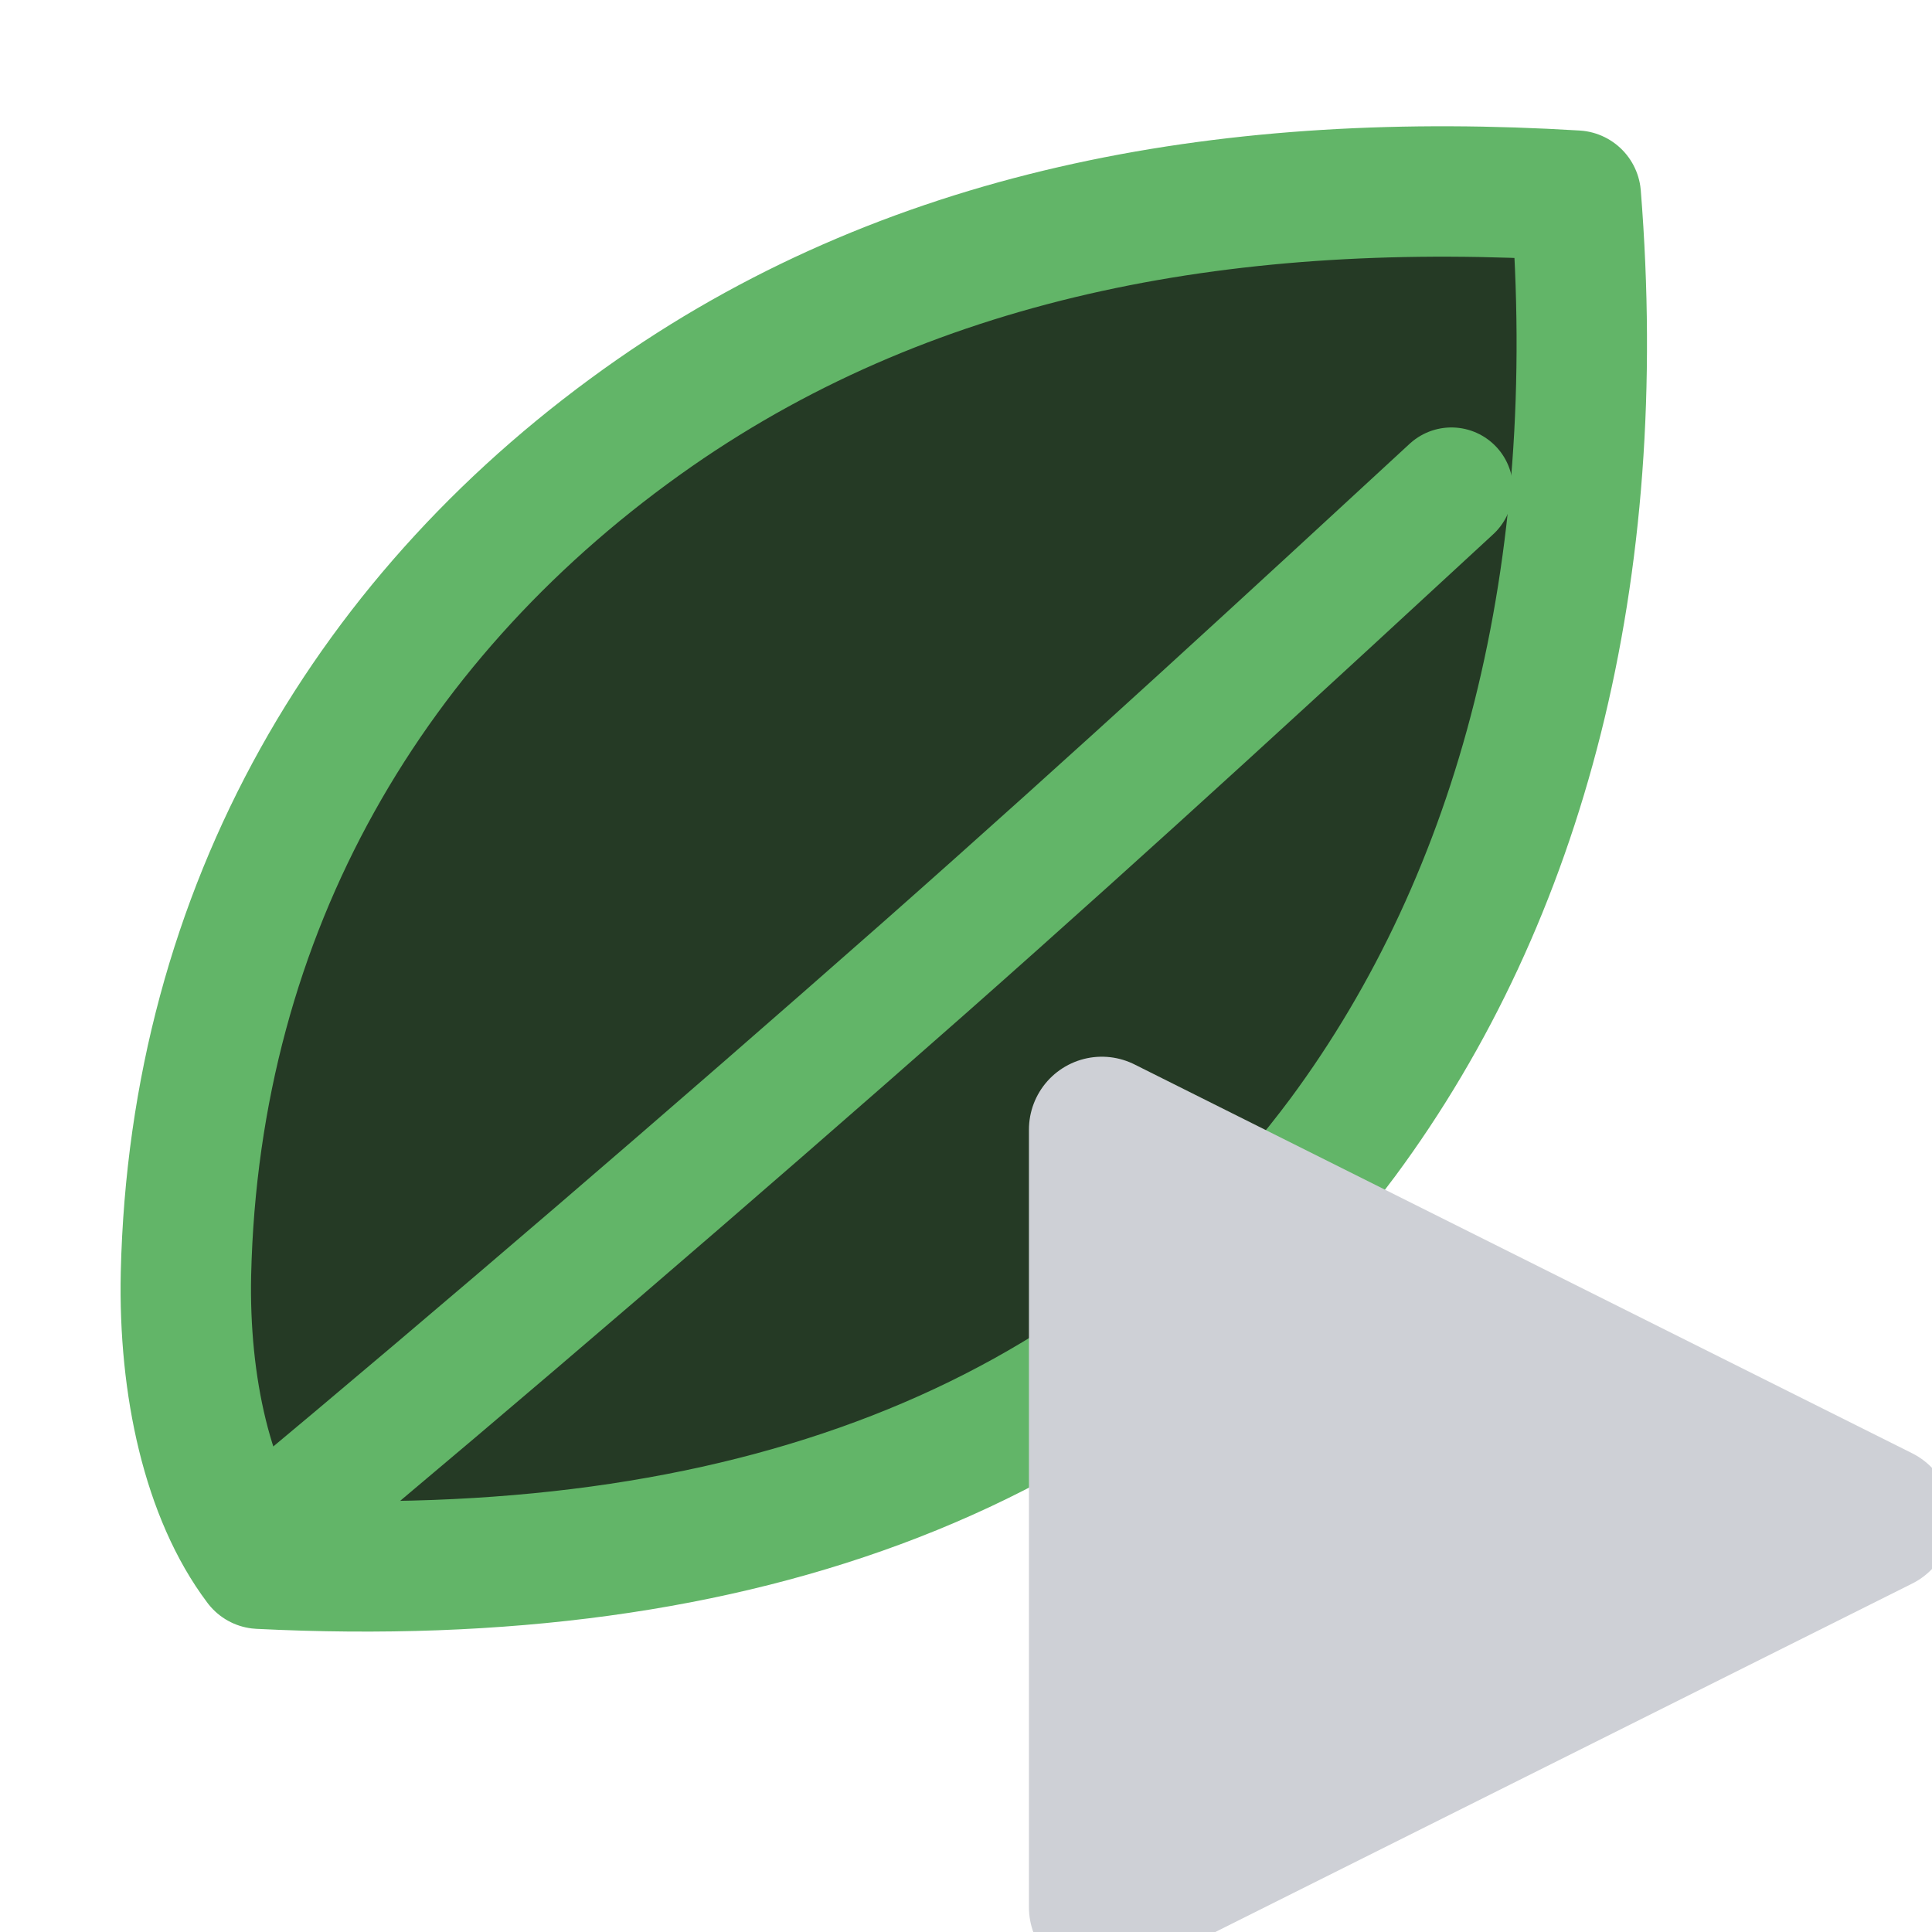
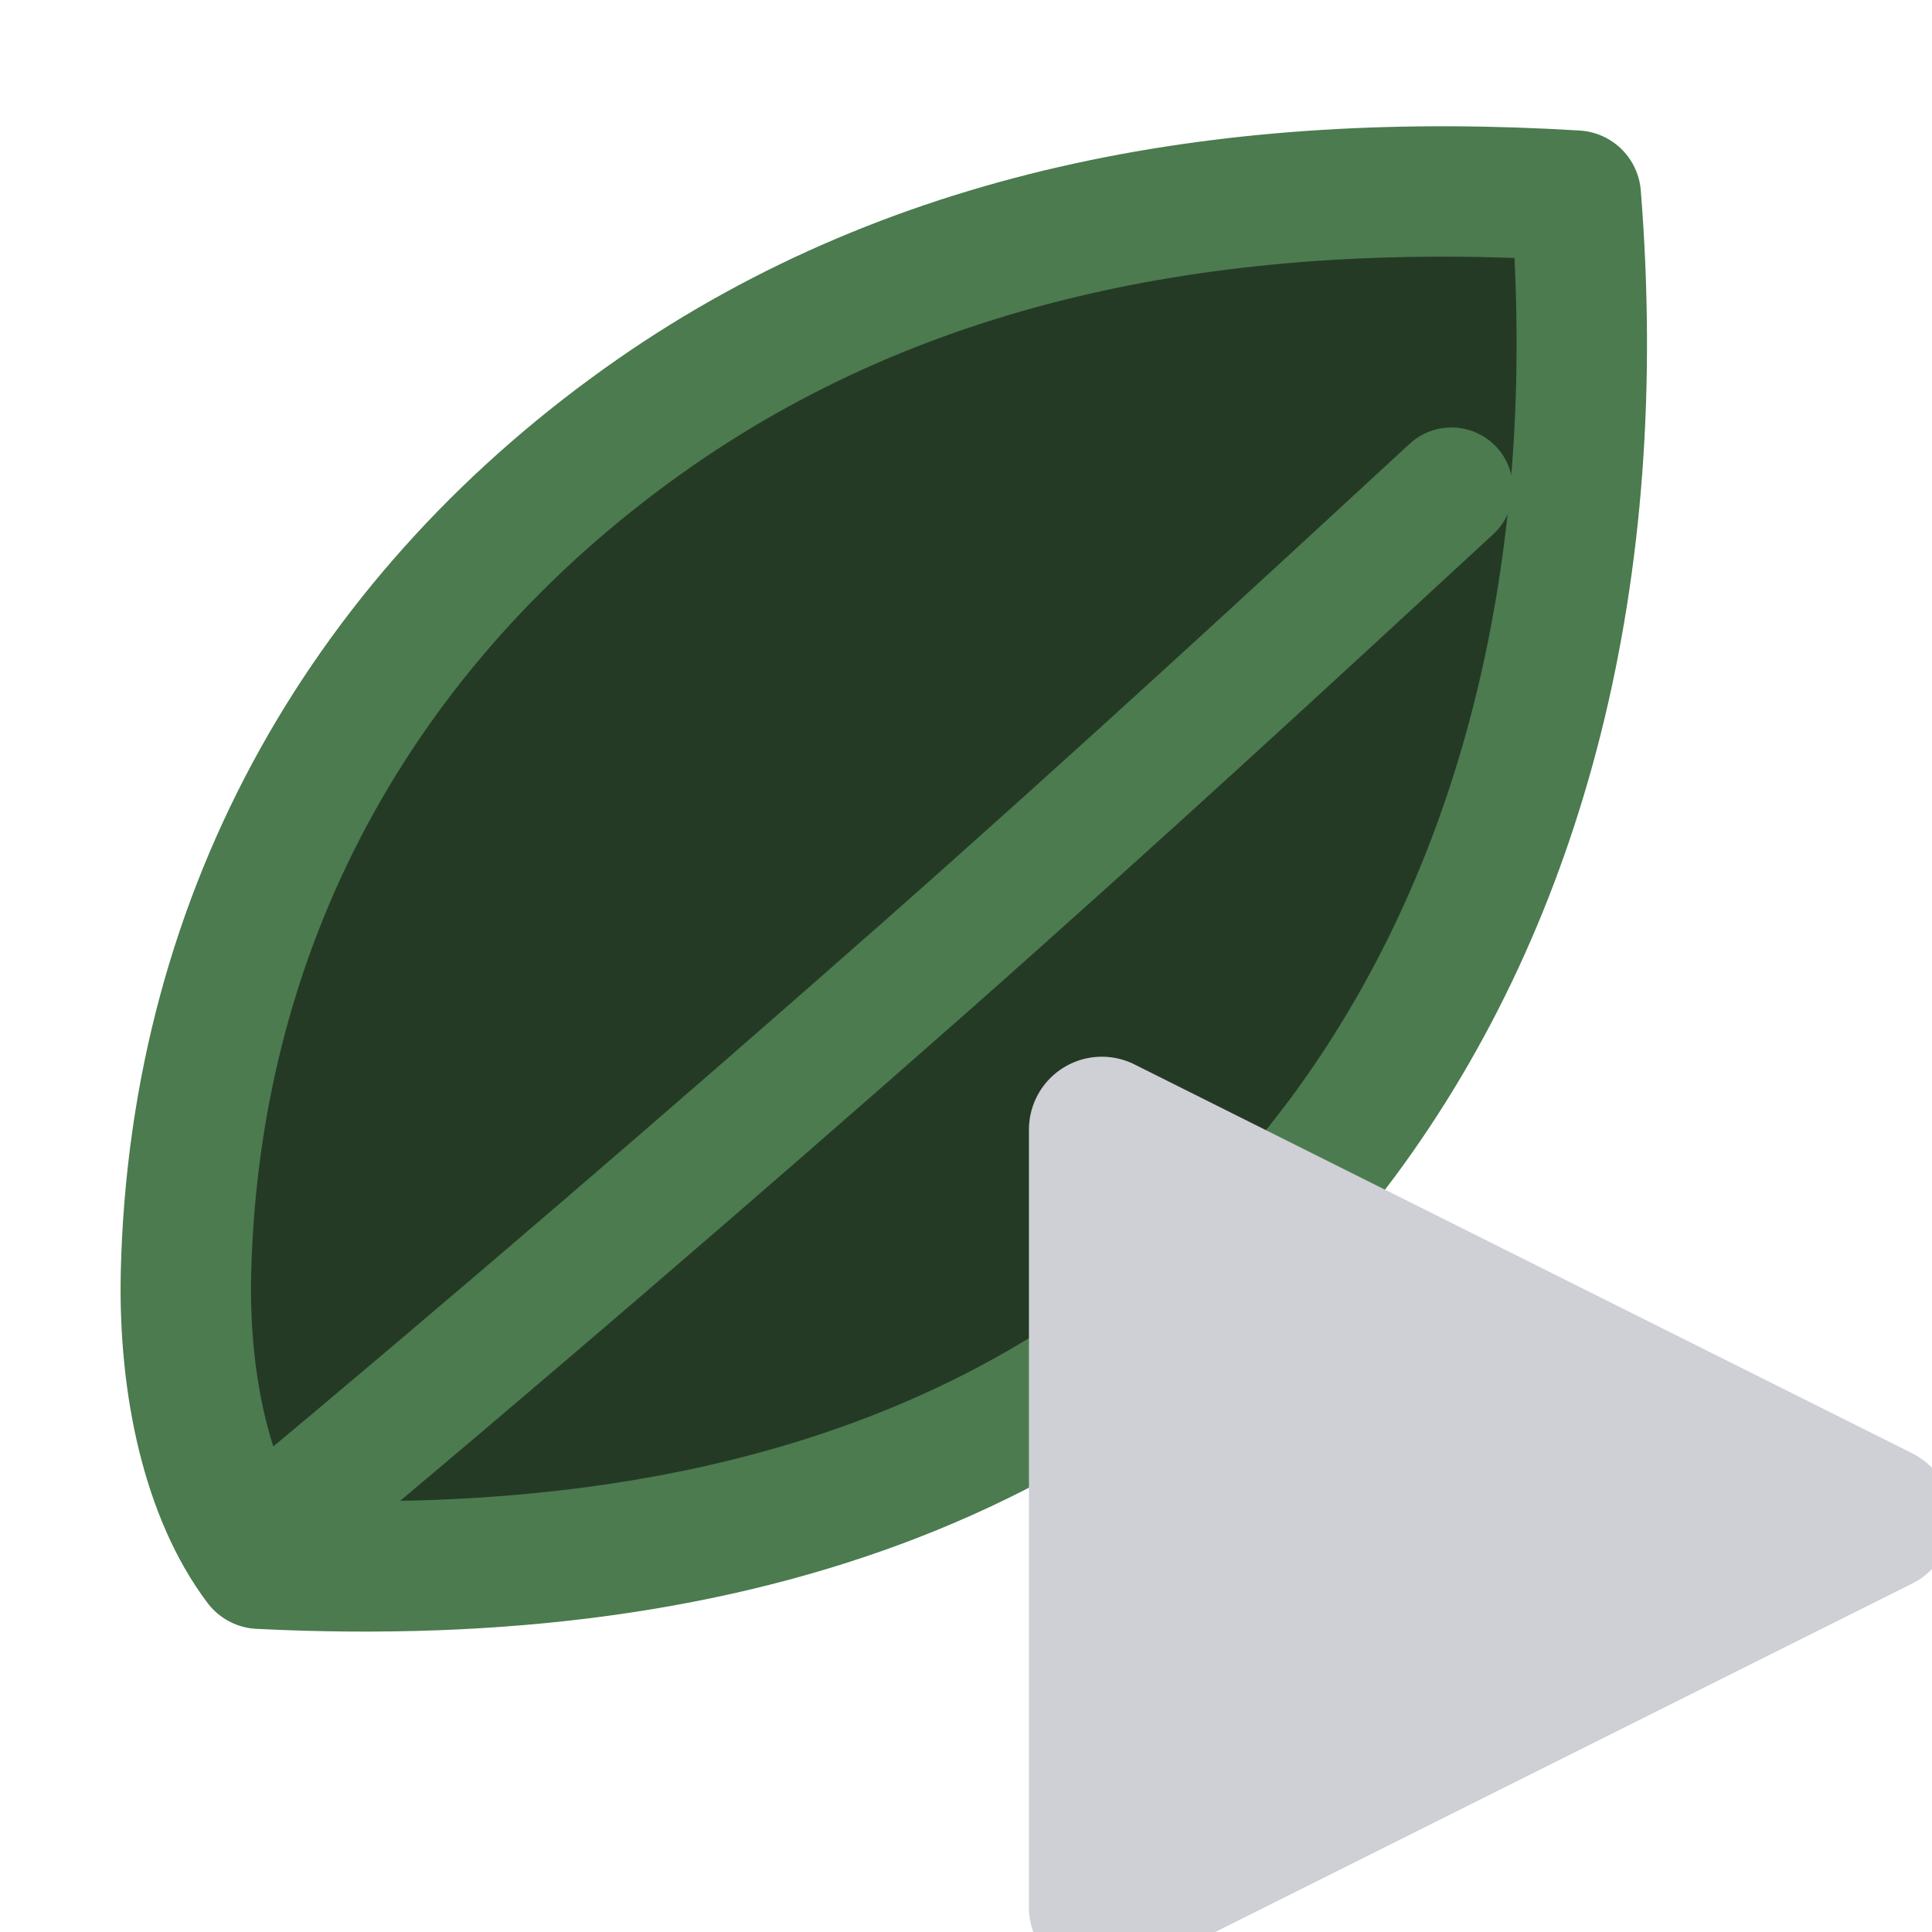
<svg xmlns="http://www.w3.org/2000/svg" width="16" height="16" viewBox="0 0 16 16">
-   <path d="M2.15 12.95C1.72 12.38 1.52 11.48 1.54 10.55C1.61 7.52 3.08 5.05 5.42 3.42C7.62 1.89 10.25 1.45 13.05 1.62C13.30 4.75 12.60 7.42 11.12 9.42C9.20 12.00 6.15 13.15 2.15 12.95Z" fill="#253A25" stroke="#62B568" stroke-width="1.08" stroke-linecap="round" stroke-linejoin="round" />
-   <path d="M2.28 12.63C4.02 11.18 5.88 9.58 7.65 8.02C9.28 6.58 10.72 5.25 12.02 4.05" fill="none" stroke="#62B568" stroke-width="1.02" stroke-linecap="round" />
+   <path d="M2.15 12.95C1.72 12.38 1.52 11.48 1.54 10.55C1.61 7.52 3.08 5.05 5.42 3.42C7.62 1.89 10.25 1.45 13.05 1.62C13.30 4.75 12.60 7.42 11.12 9.42C9.20 12.00 6.15 13.15 2.15 12.95Z" fill="#253A25" stroke="#4B7B4F" stroke-width="1.08" stroke-linecap="round" stroke-linejoin="round" />
+   <path d="M2.28 12.63C4.02 11.18 5.88 9.58 7.65 8.02C9.28 6.58 10.72 5.25 12.02 4.05" fill="none" stroke="#4B7B4F" stroke-width="1.02" stroke-linecap="round" />
  <g transform="translate(12 12) scale(1.15) translate(-12 -12)">
    <path d="M9.5 9.7 15.1 12.5l-5.6 2.8Z" fill="#CED0D6" stroke="#CED0D6" stroke-width="1.05" stroke-linecap="round" stroke-linejoin="round" />
  </g>
</svg>
